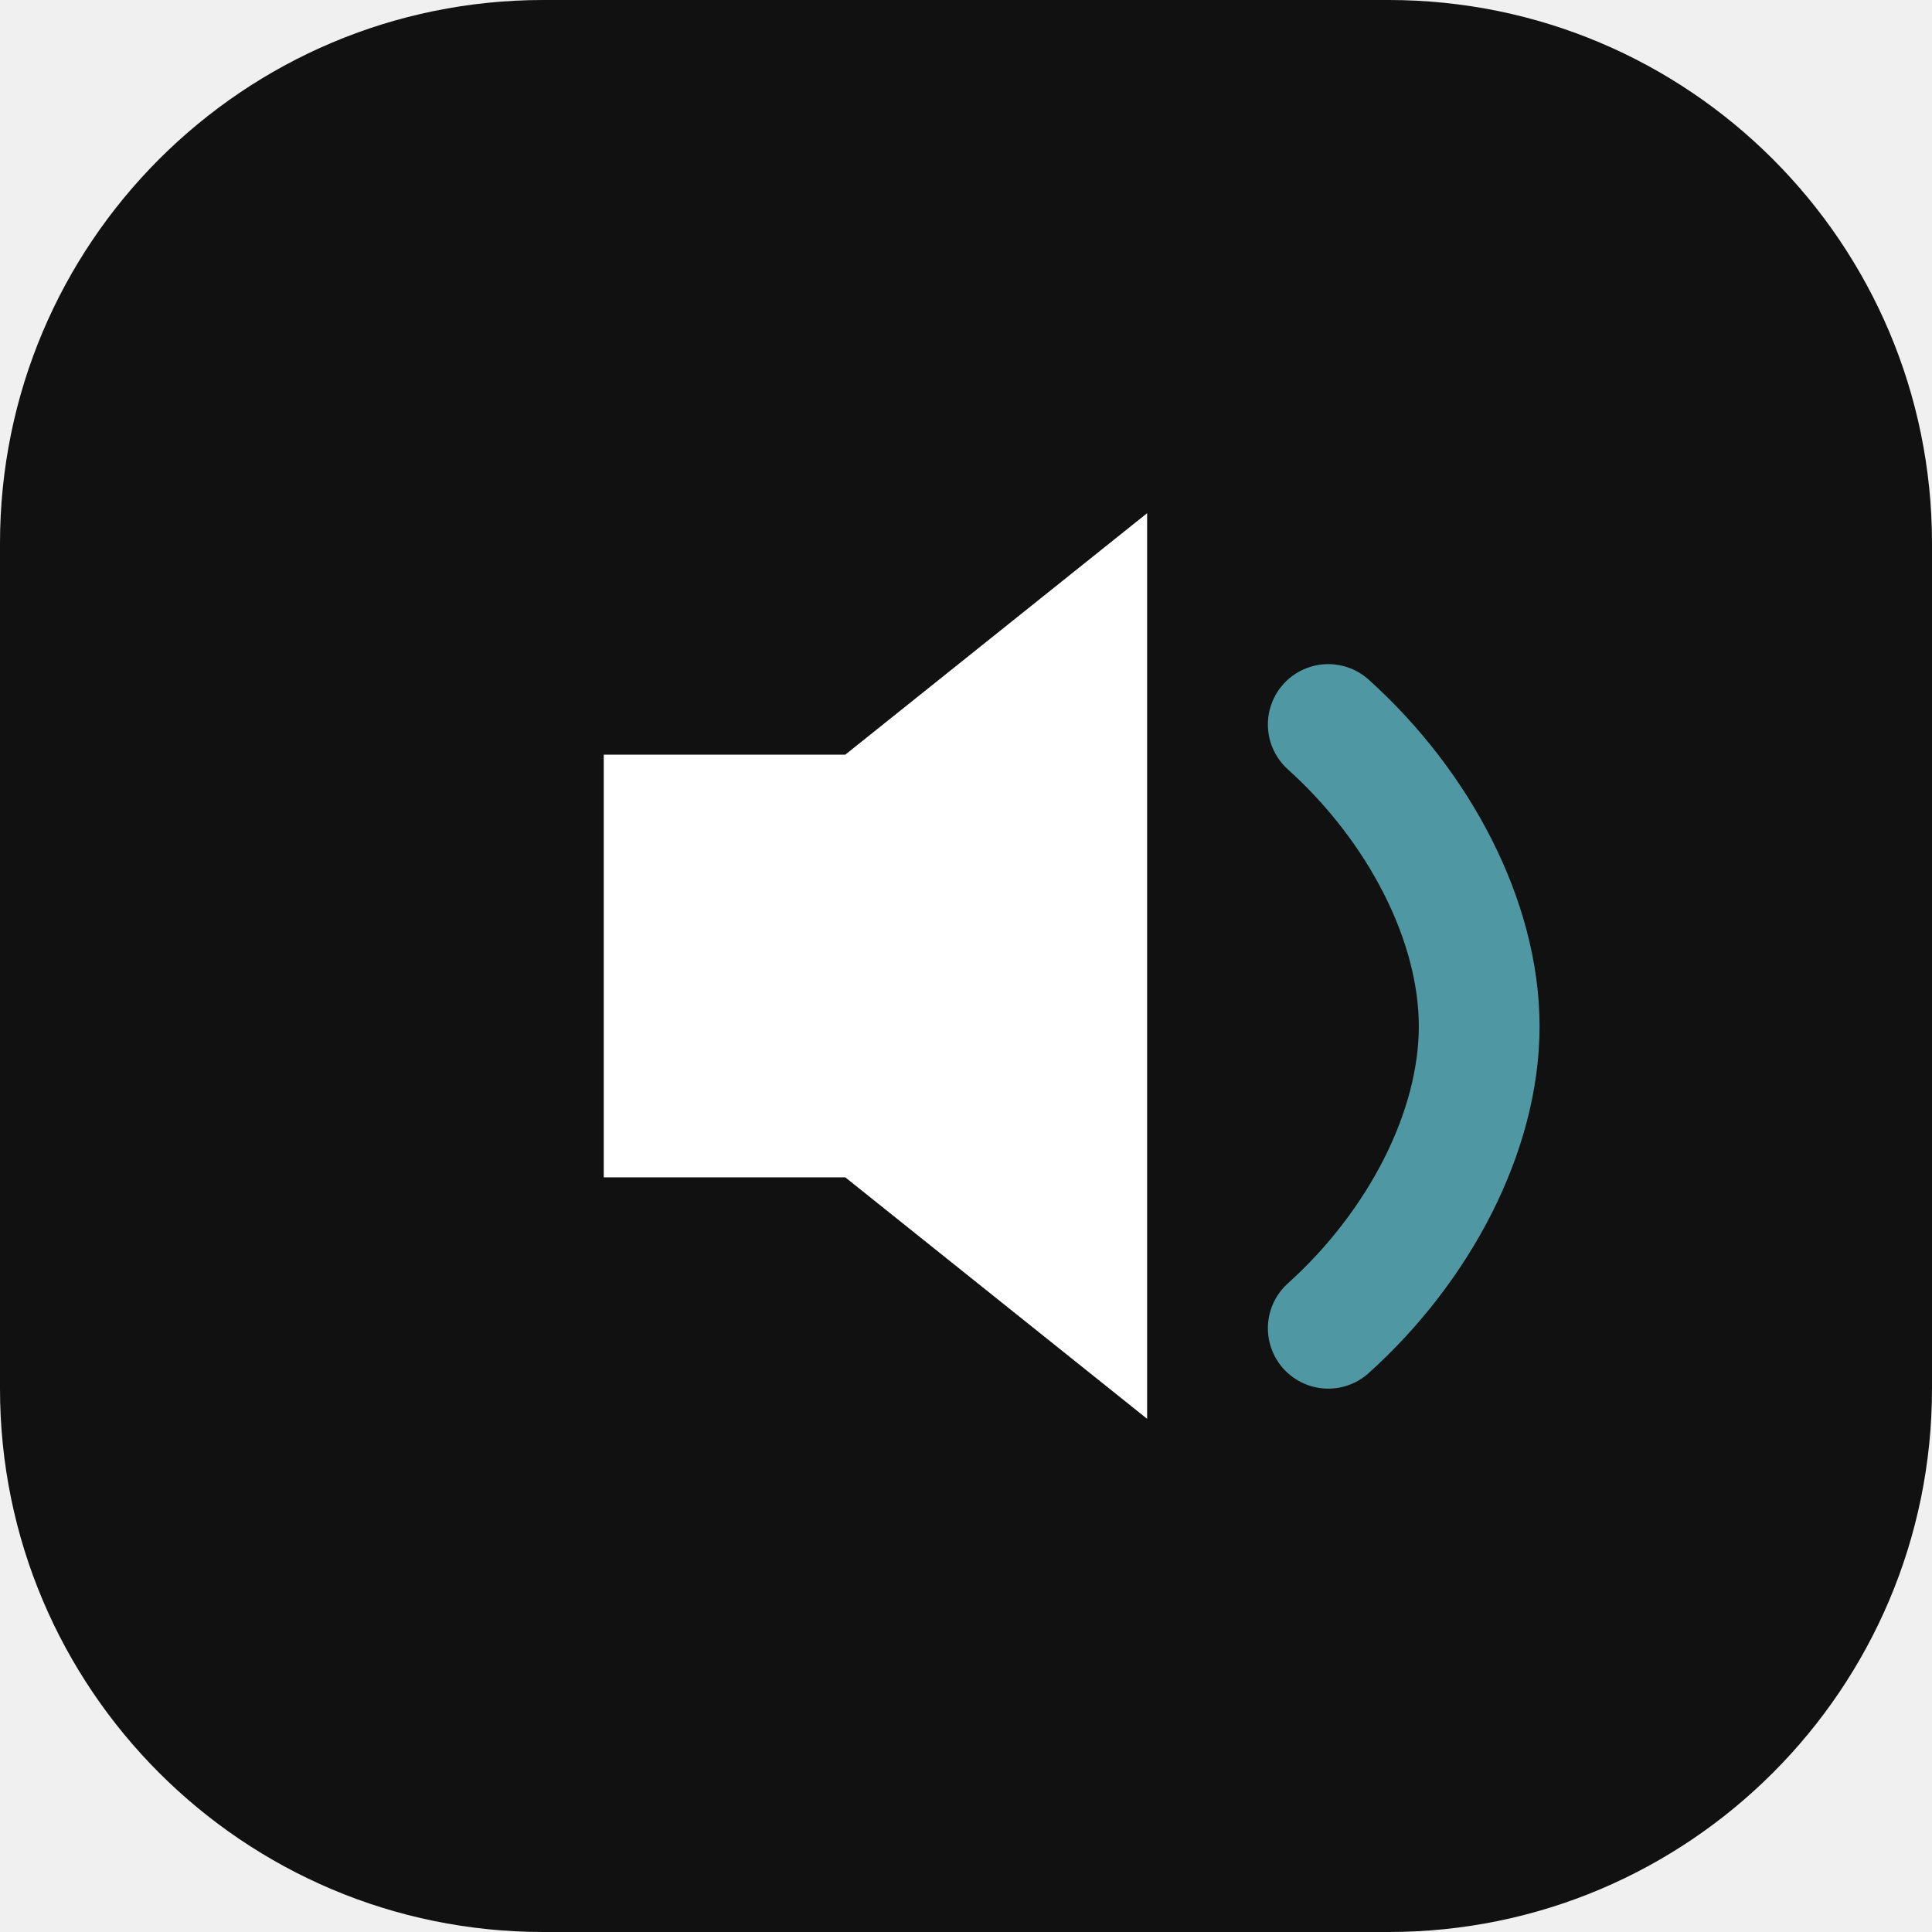
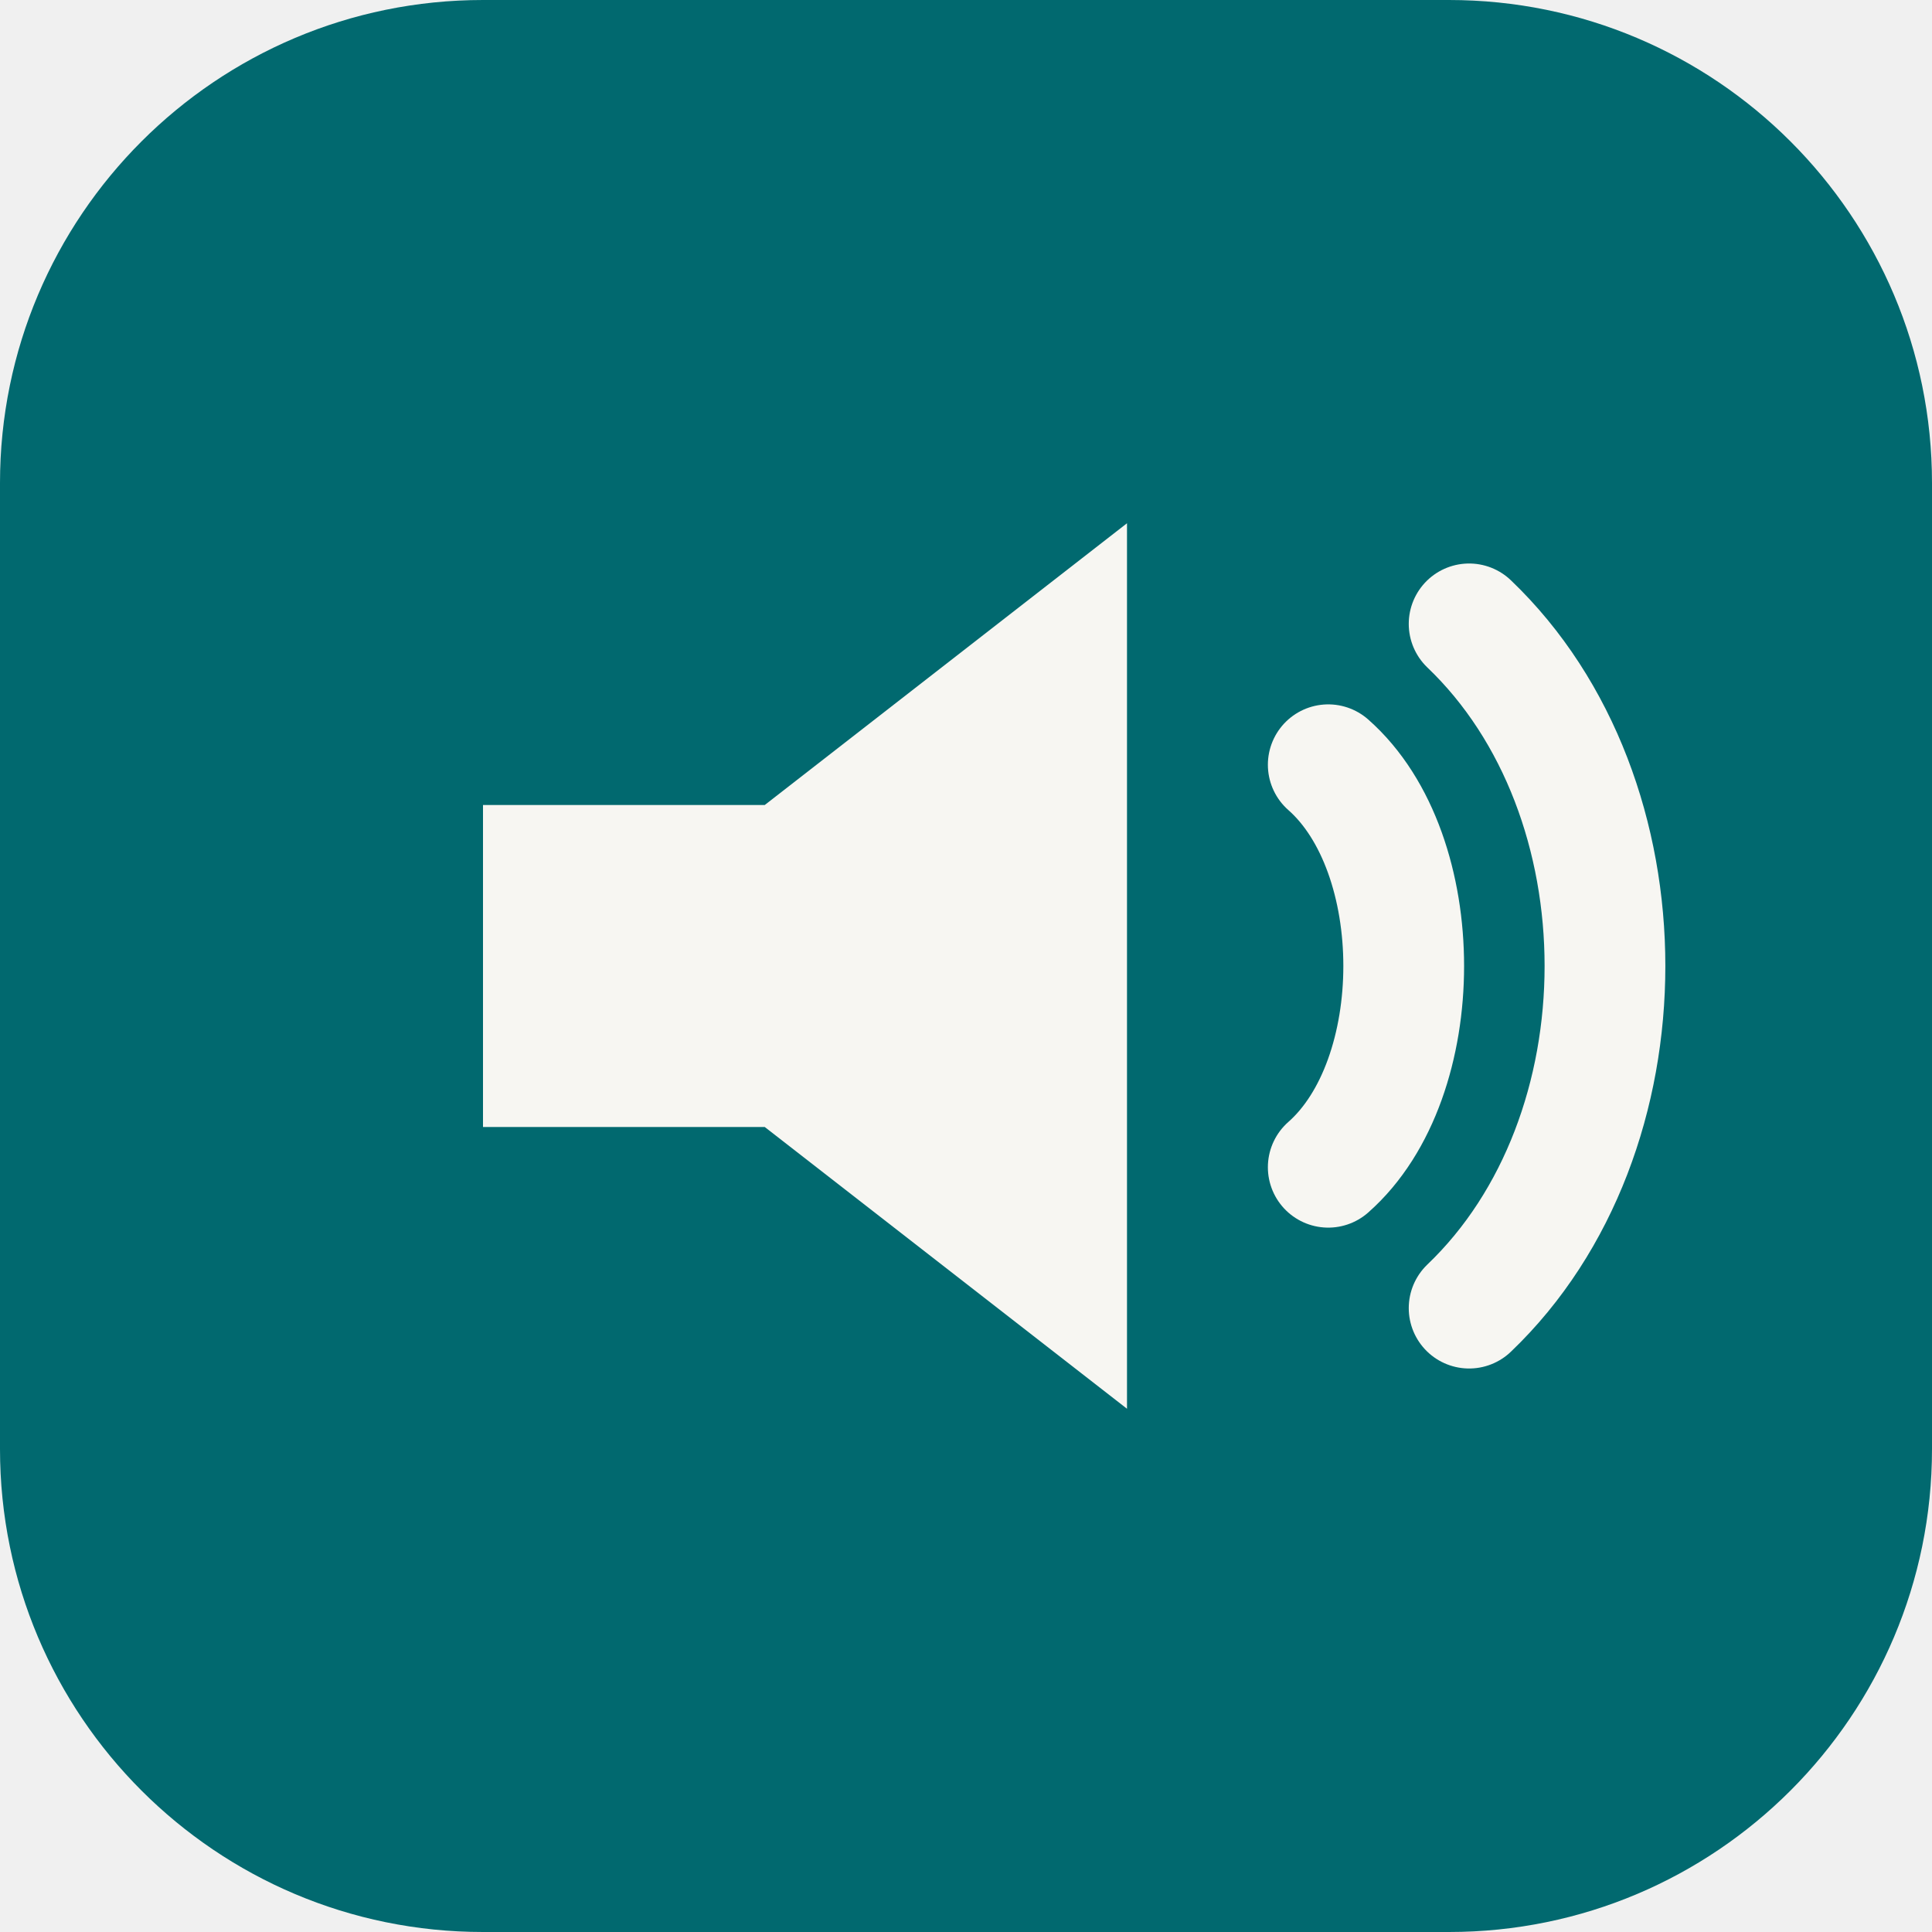
- <svg xmlns="http://www.w3.org/2000/svg" viewBox="0 0 64 64" fill="none">
-   <rect width="64" height="64" rx="18" fill="#111" />
-   <path d="M20 39V25h8l10-8v30l-10-8h-8Z" fill="#fff" />
-   <path d="M44 24c3 2.7 5 6.5 5 10s-2 7.3-5 10" stroke="#4f98a3" stroke-width="4" stroke-linecap="round" />
+ <svg xmlns="http://www.w3.org/2000/svg" width="48" height="48" viewBox="0 0 48 48" fill="none">
+   <rect width="48" height="48" rx="12" fill="#01696f" />
+   <path d="M12 28V20H19L28 13V35L19 28H12Z" fill="#F7F6F2" />
+   <path d="M33 19C35.5 21.2 35.5 26.8 33 29" stroke="#F7F6F2" stroke-width="3" stroke-linecap="round" />
+   <path d="M36.5 15.5C41 19.8 41 28.2 36.5 32.5" stroke="#F7F6F2" stroke-width="3" stroke-linecap="round" />
</svg>
